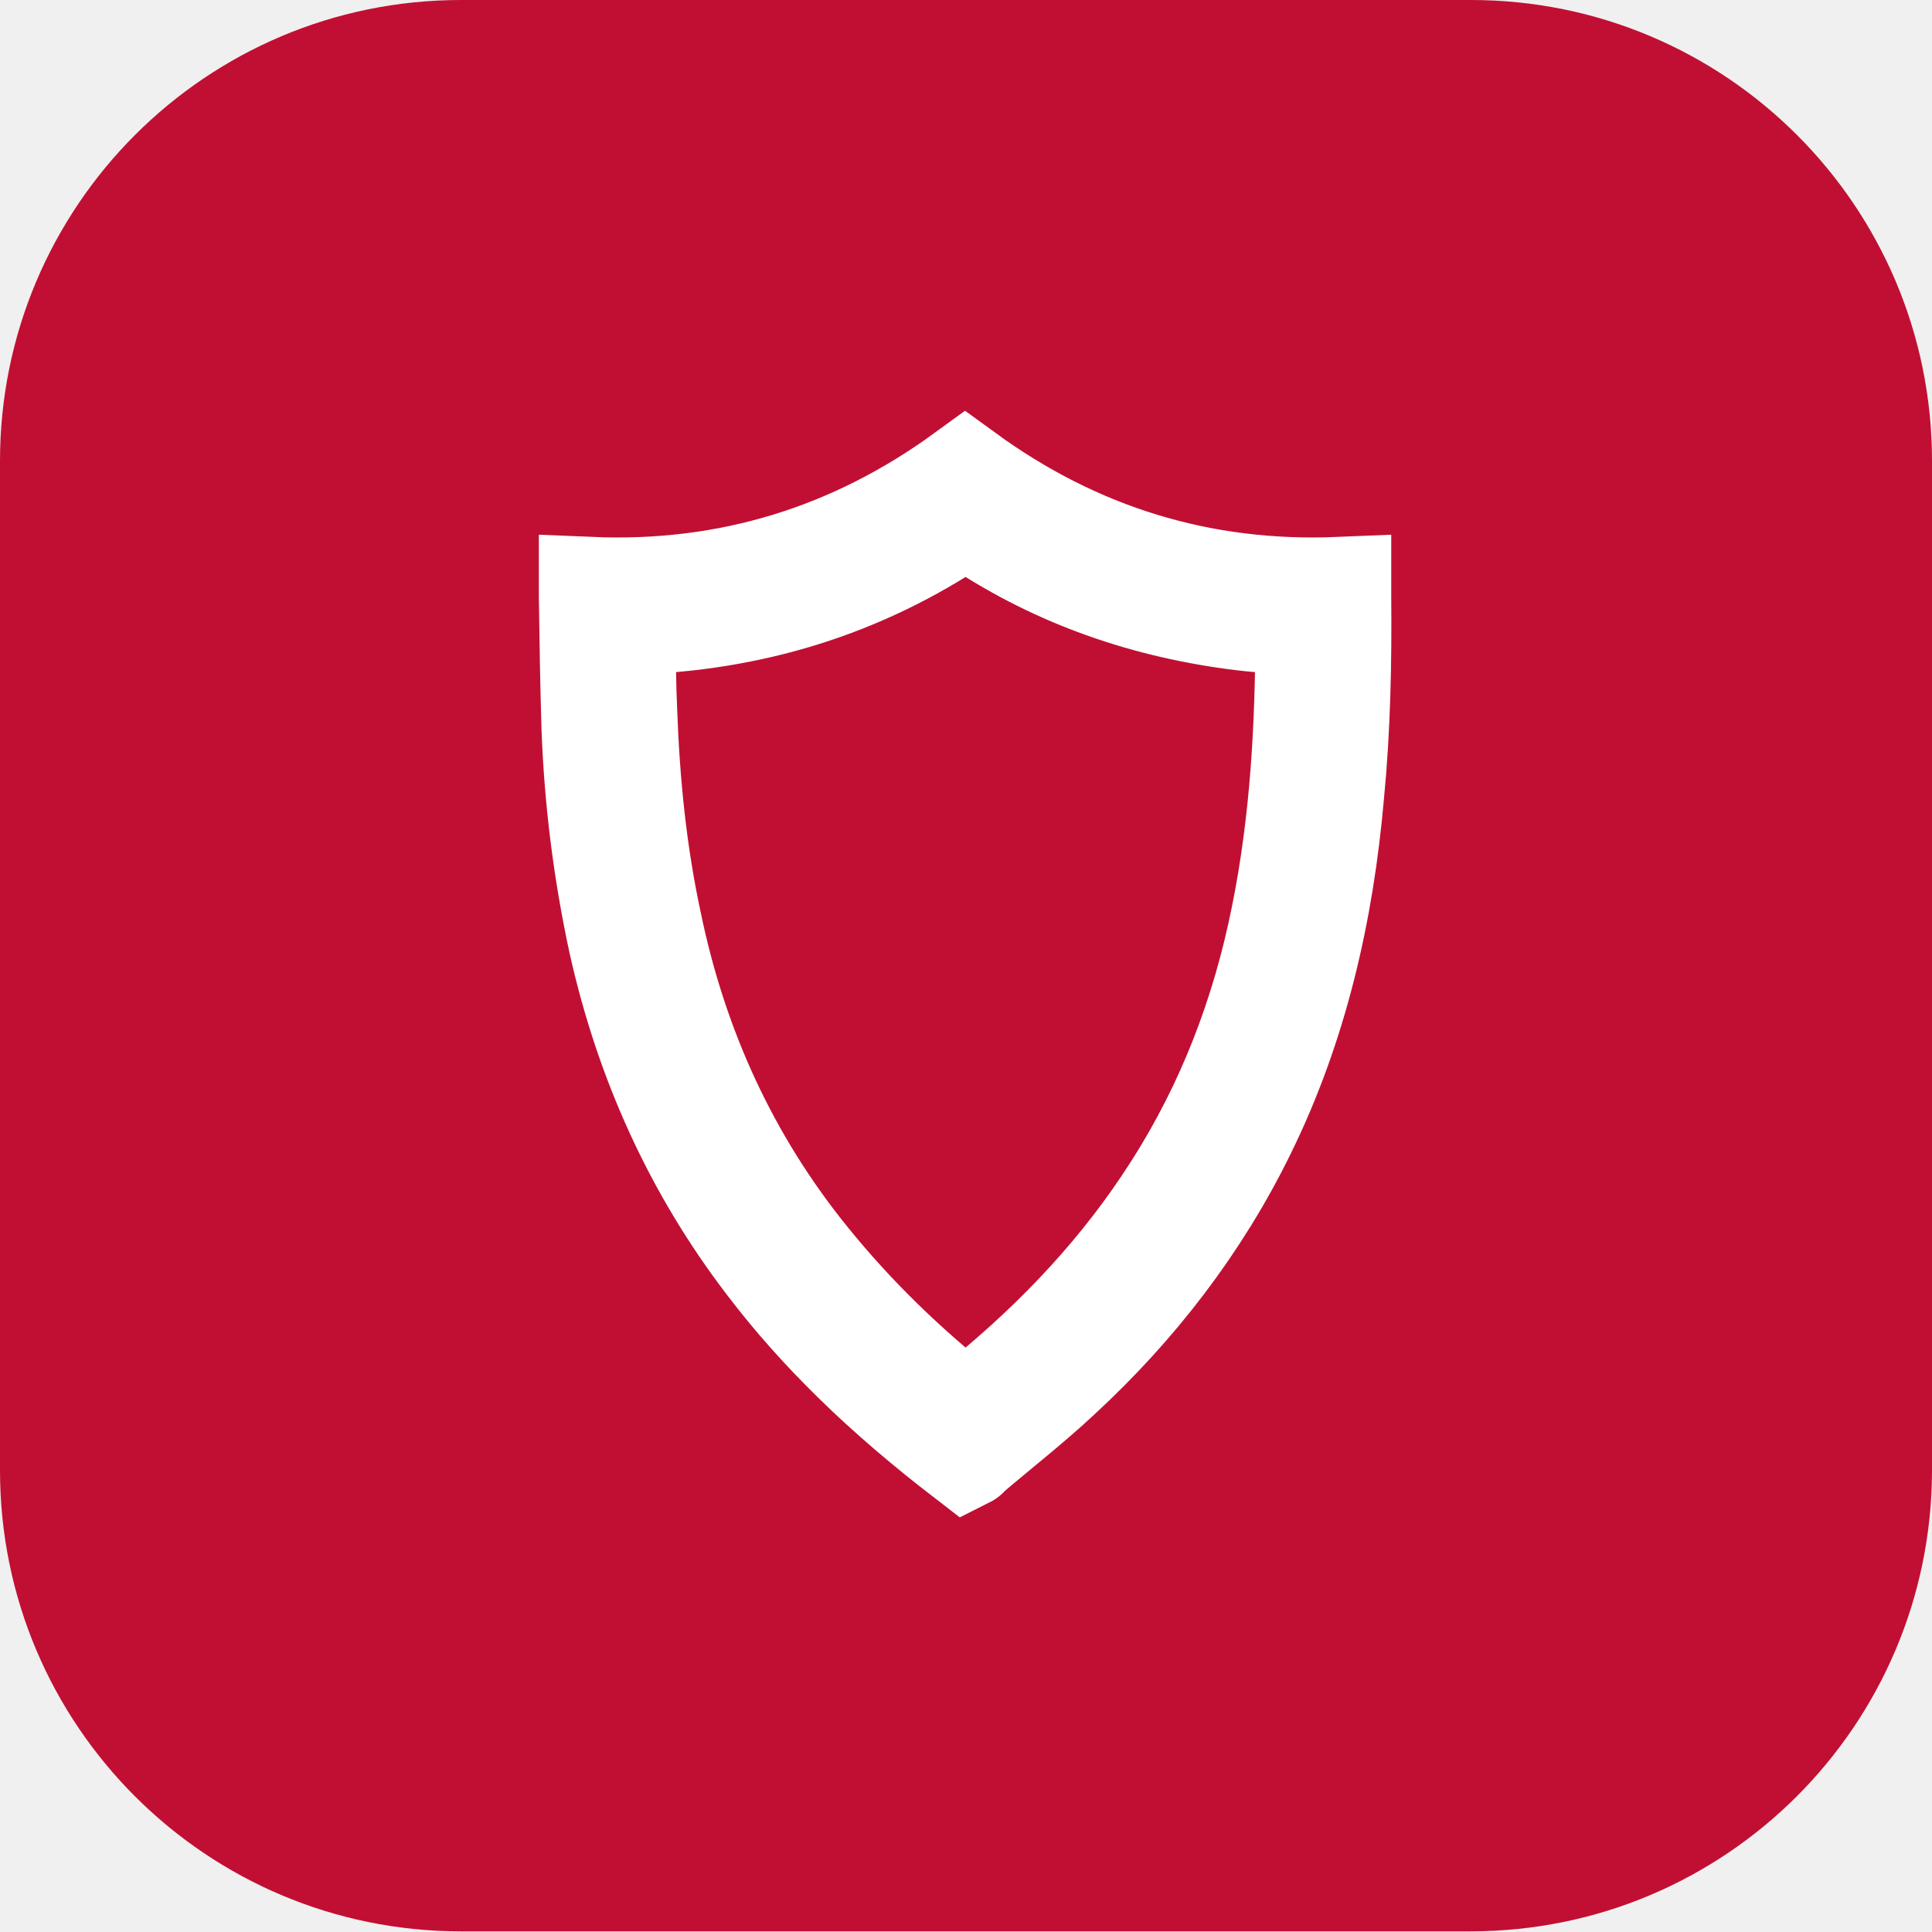
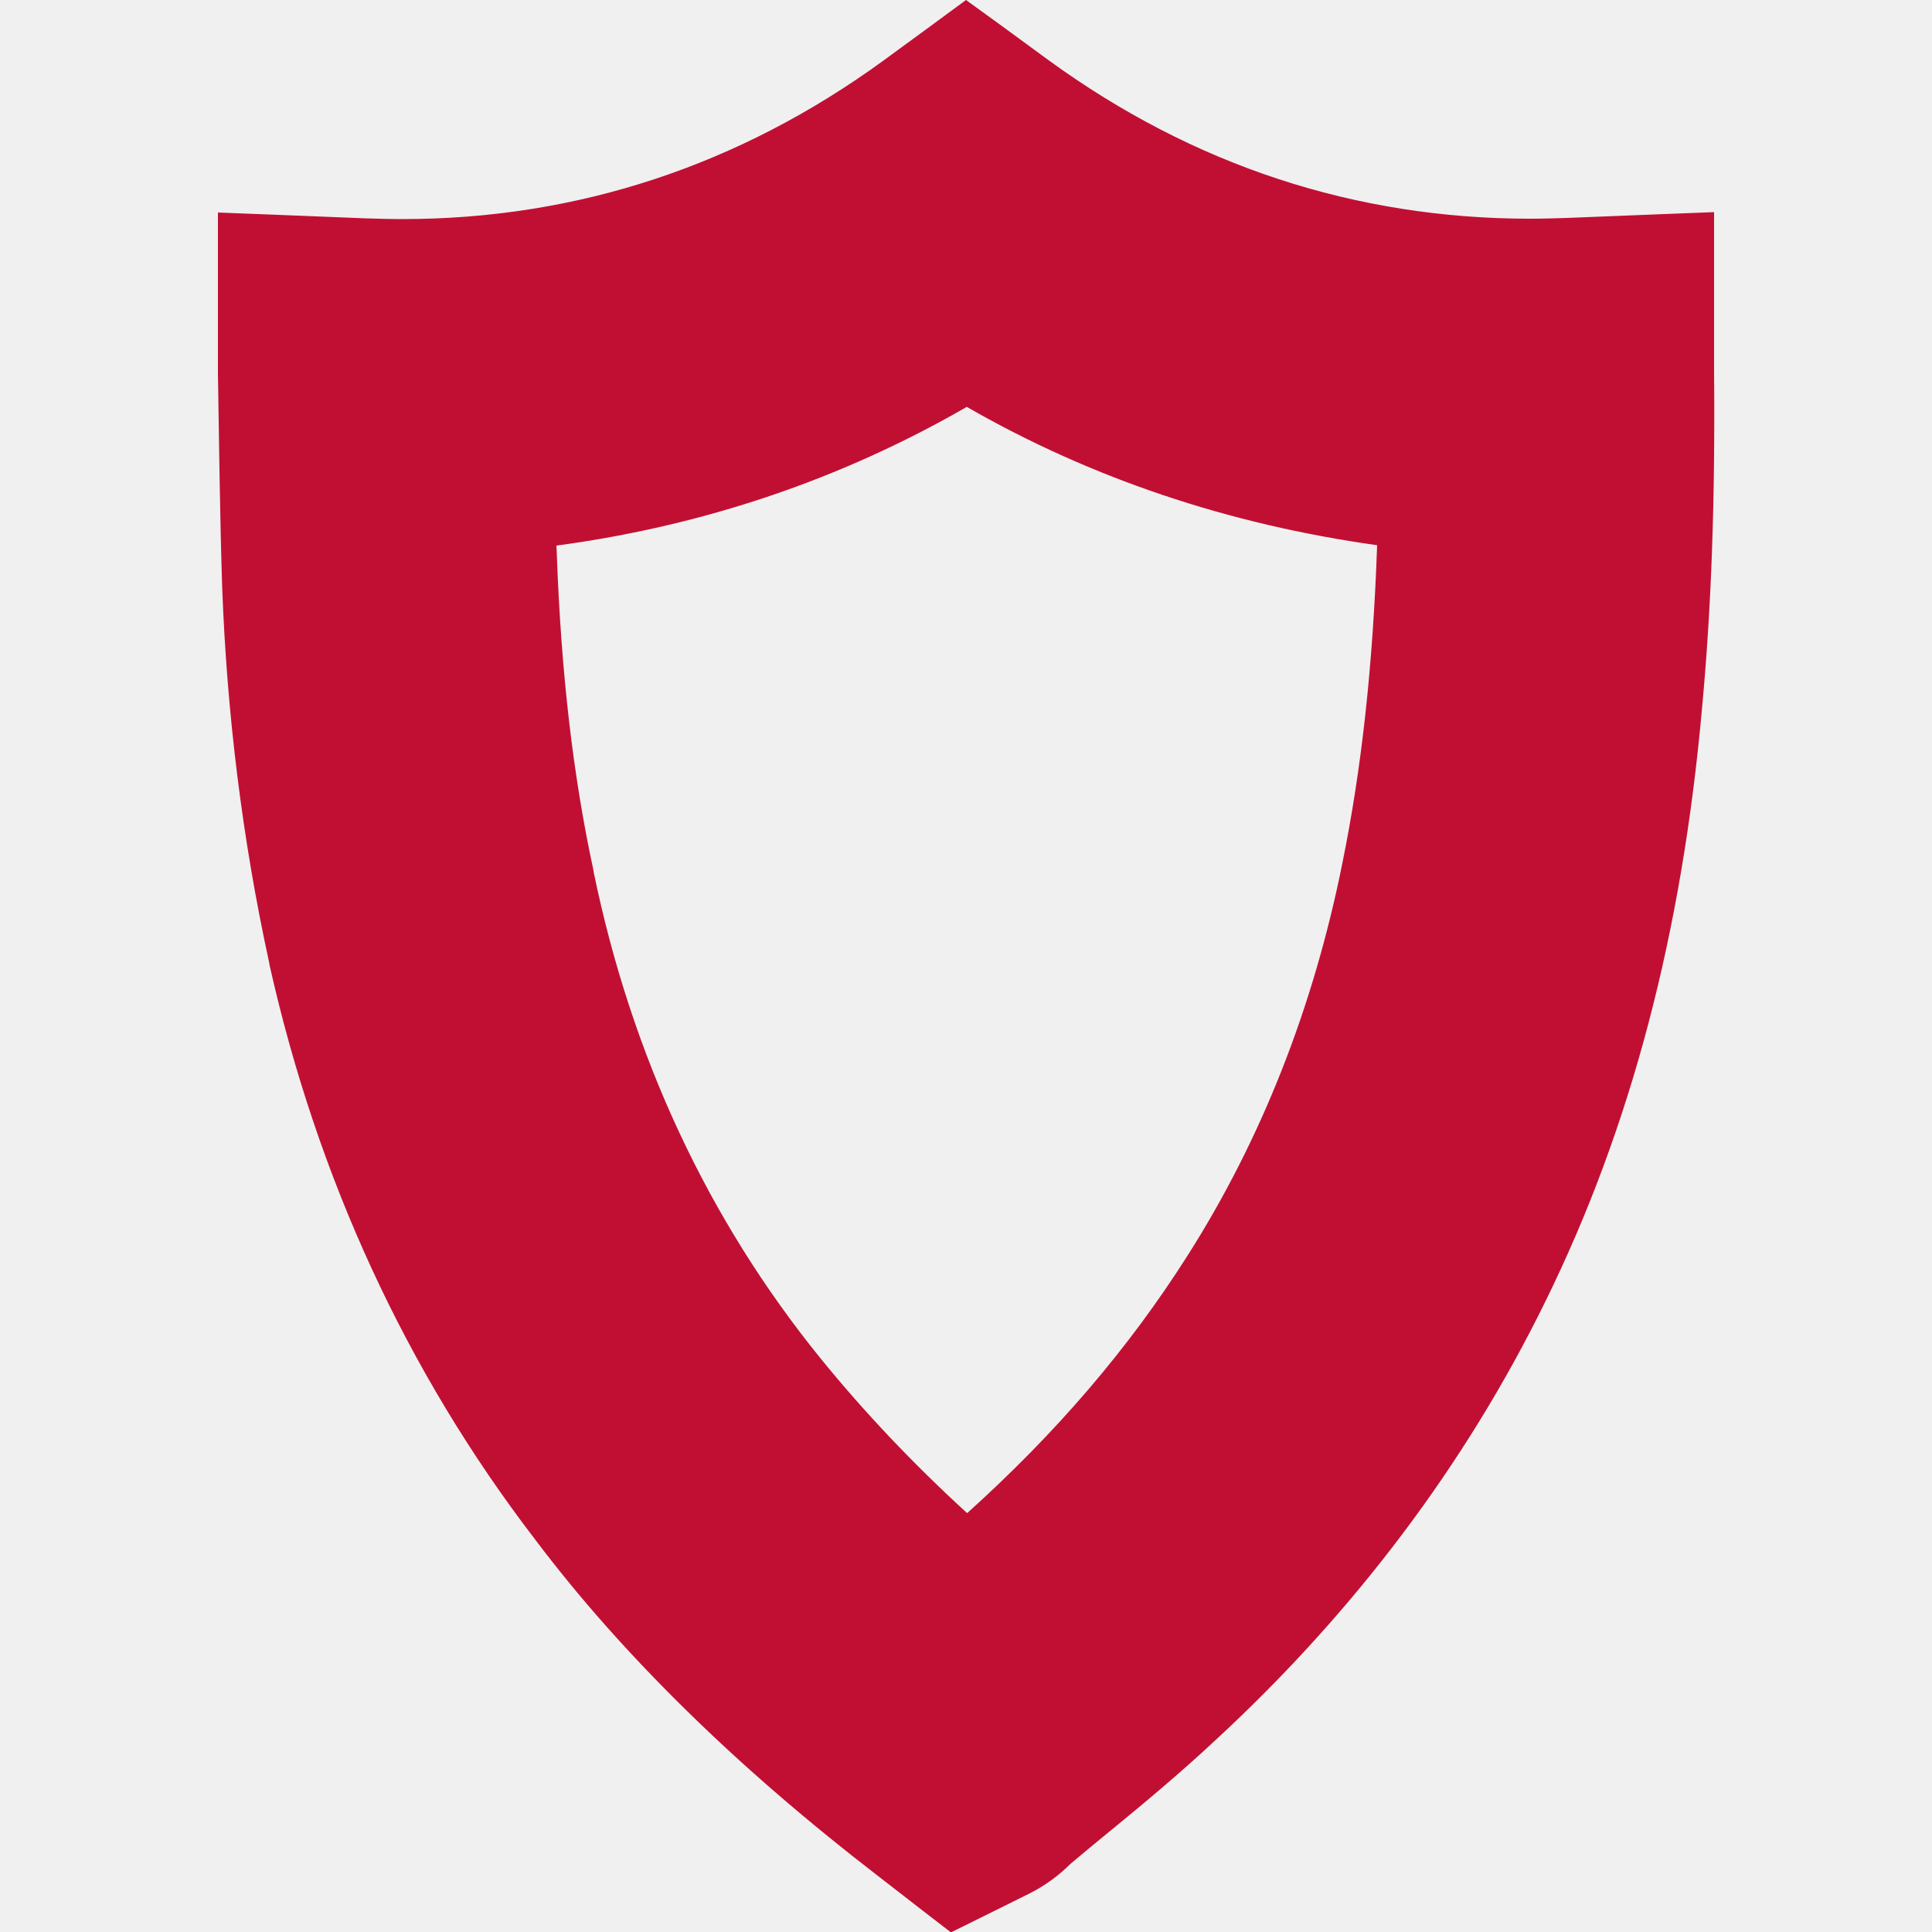
- <svg xmlns="http://www.w3.org/2000/svg" version="1.1" id="Layer_1" x="0px" y="0px" viewBox="0 0 300.1 300" style="enable-background:new 0 0 300.1 300;" xml:space="preserve">
+ <svg xmlns="http://www.w3.org/2000/svg" version="1.1" id="Layer_1" x="0px" y="0px" viewBox="0 0 500 500" style="enable-background:new 0 0 500 500;" xml:space="preserve">
  <style type="text/css">
	.st0{fill:#C10F33;}
- 	.st1{fill:#FFFFFF;stroke:#FFFFFF;stroke-width:16;stroke-miterlimit:10;}
</style>
-   <path class="st0" d="M228.4,300H71.6C32.1,300,0,268,0,228.4V71.6C0,32.1,32,0,71.6,0h156.9c39.5,0,71.6,32,71.6,71.6v156.9  C300,268,268,300,228.4,300z" />
-   <g>
-     <path class="st1" d="M150,226.3c-6.1-4.7-11.9-9.6-17.3-14.9c-4.8-4.7-9.3-9.7-13.4-15.1c-11.4-14.9-18.9-31.6-23-49.9   c-2.4-11.1-3.8-22.3-4.2-33.6c-0.2-6.7-0.3-13.4-0.4-20.2c0-0.4,0-0.8,0-1.2c21.5,0.9,40.9-5.1,58.2-17.7   c17.3,12.6,36.7,18.6,58.2,17.7c0,0.3,0,0.7,0,1.1c0.1,10.3-0.1,20.6-1.1,30.9c-1.6,18.2-5.6,35.8-13.7,52.3   c-7.1,14.5-16.9,27.2-28.7,38.1c-4.6,4.3-9.5,8.1-14.3,12.2C150.3,226.1,150.2,226.2,150,226.3z M149.9,219.6   c0.2-0.1,0.2-0.1,0.3-0.1c0.9-0.7,1.8-1.4,2.7-2.2c11.5-9.4,21.6-20.1,29.6-32.7c8.3-13,13.7-27.2,16.7-42.2   c3-14.8,3.8-29.8,3.8-44.8c0-0.3-0.1-0.5-0.1-0.6c-3.8-0.3-7.5-0.5-11.2-1c-14.8-2-28.5-6.9-40.9-15.4c-0.6-0.4-1-0.5-1.6,0   c-15.5,10.5-32.7,15.7-51.4,16.2c-0.3,0-0.5,0.1-0.9,0.1c0,0.4,0,0.8,0,1.2c0.1,4.2,0.1,8.4,0.3,12.6c0.4,11,1.5,21.9,3.8,32.6   c4,19.4,12,37,24.5,52.4C132.7,204.6,140.9,212.5,149.9,219.6z" />
-   </g>
+   <path class="st0" d="M443.6,95.8V70.4V54.9l-15.5,0.6l-22.5,0.9c-3.2,0.1-6.4,0.2-9.6,0.2c-45.3,0-87.2-13.8-124.6-41l-12.7-9.3  L250,0l-8.7,6.4l-12.7,9.3c-37.4,27.2-79.3,41-124.5,41c-3.2,0-6.4-0.1-9.7-0.2l-22.5-0.9l-15.5-0.6v15.5v22.5l0,3.6l0,0.1l0,0.1  c0.3,17.9,0.5,36.4,1.1,55.2l0,0l0,0c1.2,32.5,5.2,65.3,12.2,97.3l0,0.1l0,0.1c12.4,55.4,35.5,105.5,68.7,148.8  C150,413.7,163,428.3,178,443c14.6,14.3,30.9,28.4,50,43.1l10.7,8.3l7.4,5.7l8.3-4.1l12.1-6c3.9-2,7.4-4.5,10.5-7.6  c3.3-2.8,6.7-5.6,10-8.3l0.5-0.4c8.9-7.3,18-14.9,26.9-23.2c36.2-33.4,64.9-71.6,85.5-113.6c22.2-45.1,35.4-95.4,40.6-153.8  C442.9,157.3,443.9,129.7,443.6,95.8z M347.4,223.4c-7.5,37.4-21,71.6-40.1,101.6c-15.1,23.8-33.8,45.7-57,66.6  c-13.9-12.7-26.6-26.1-37.9-40c-29.2-36-49-78.4-58.8-126.1l0-0.1l0-0.1c-5.3-24.5-8.4-51.3-9.5-81.9l0-0.1l0-0.1  c0-0.7-0.1-1.4-0.1-2c38-5.1,73.6-17.1,106.2-35.9c32,18.4,67.6,30.4,106.2,35.8C355.3,172.4,352.4,198.8,347.4,223.4z" />
</svg>
